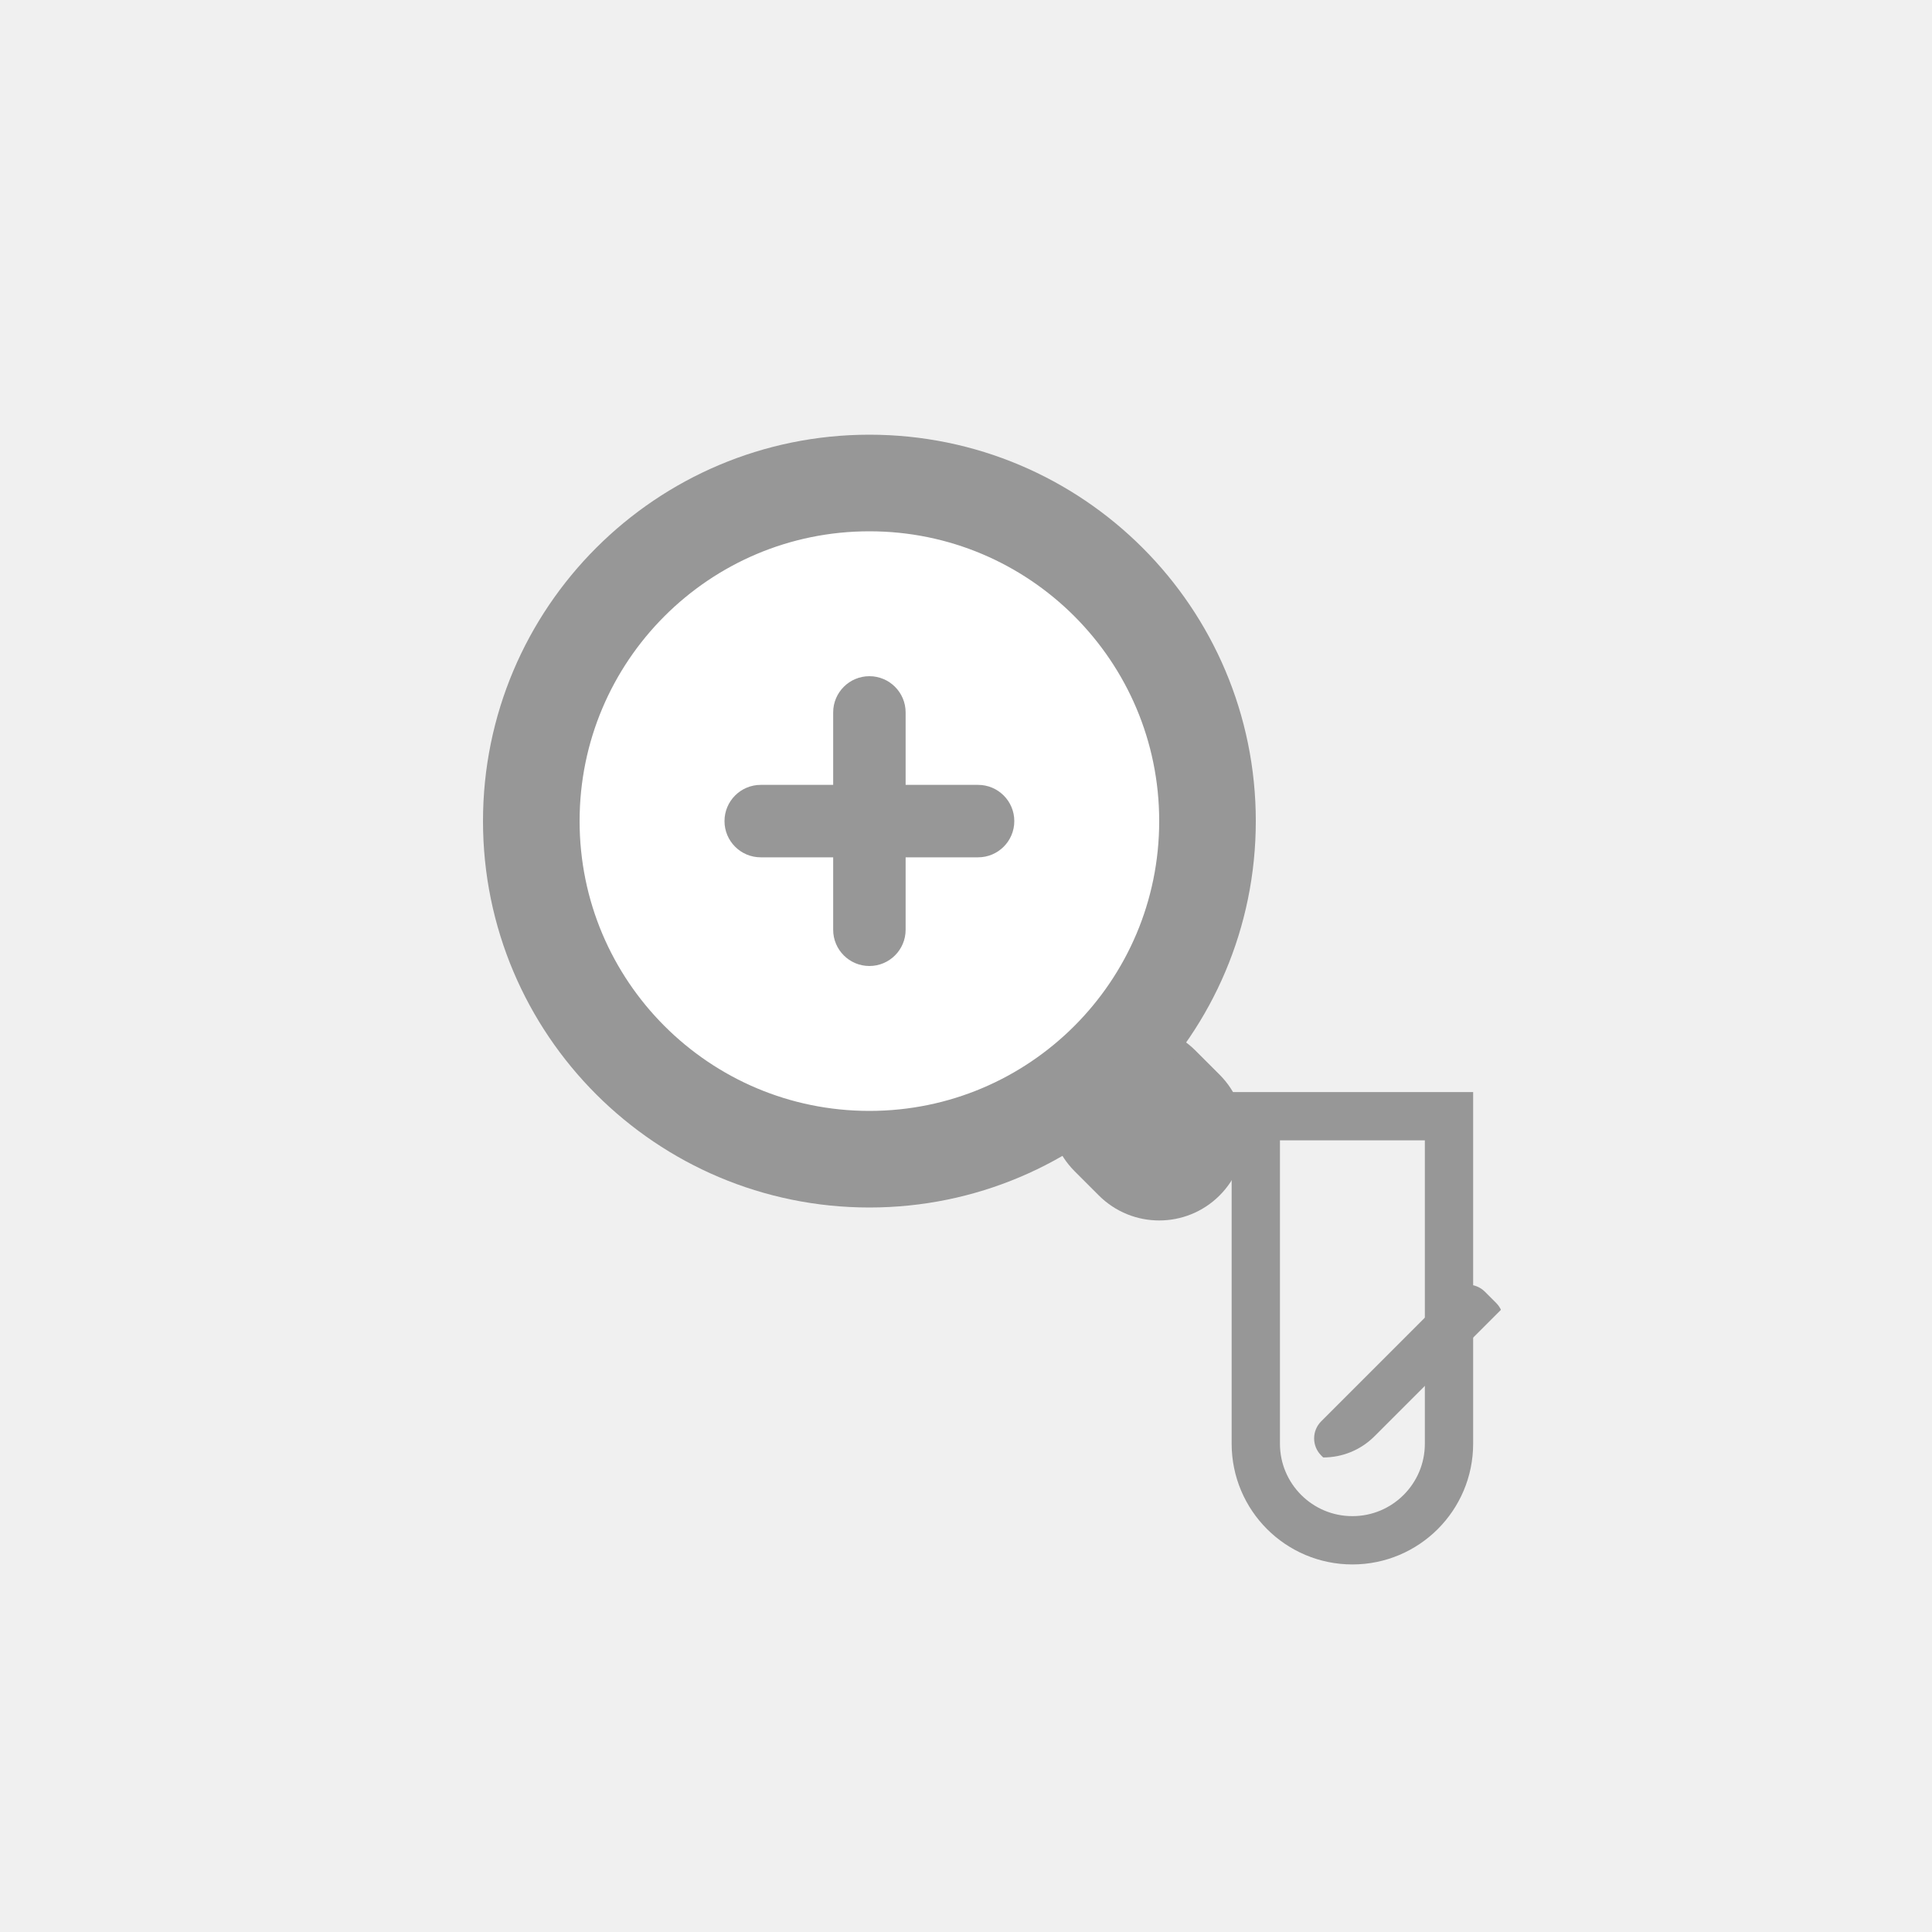
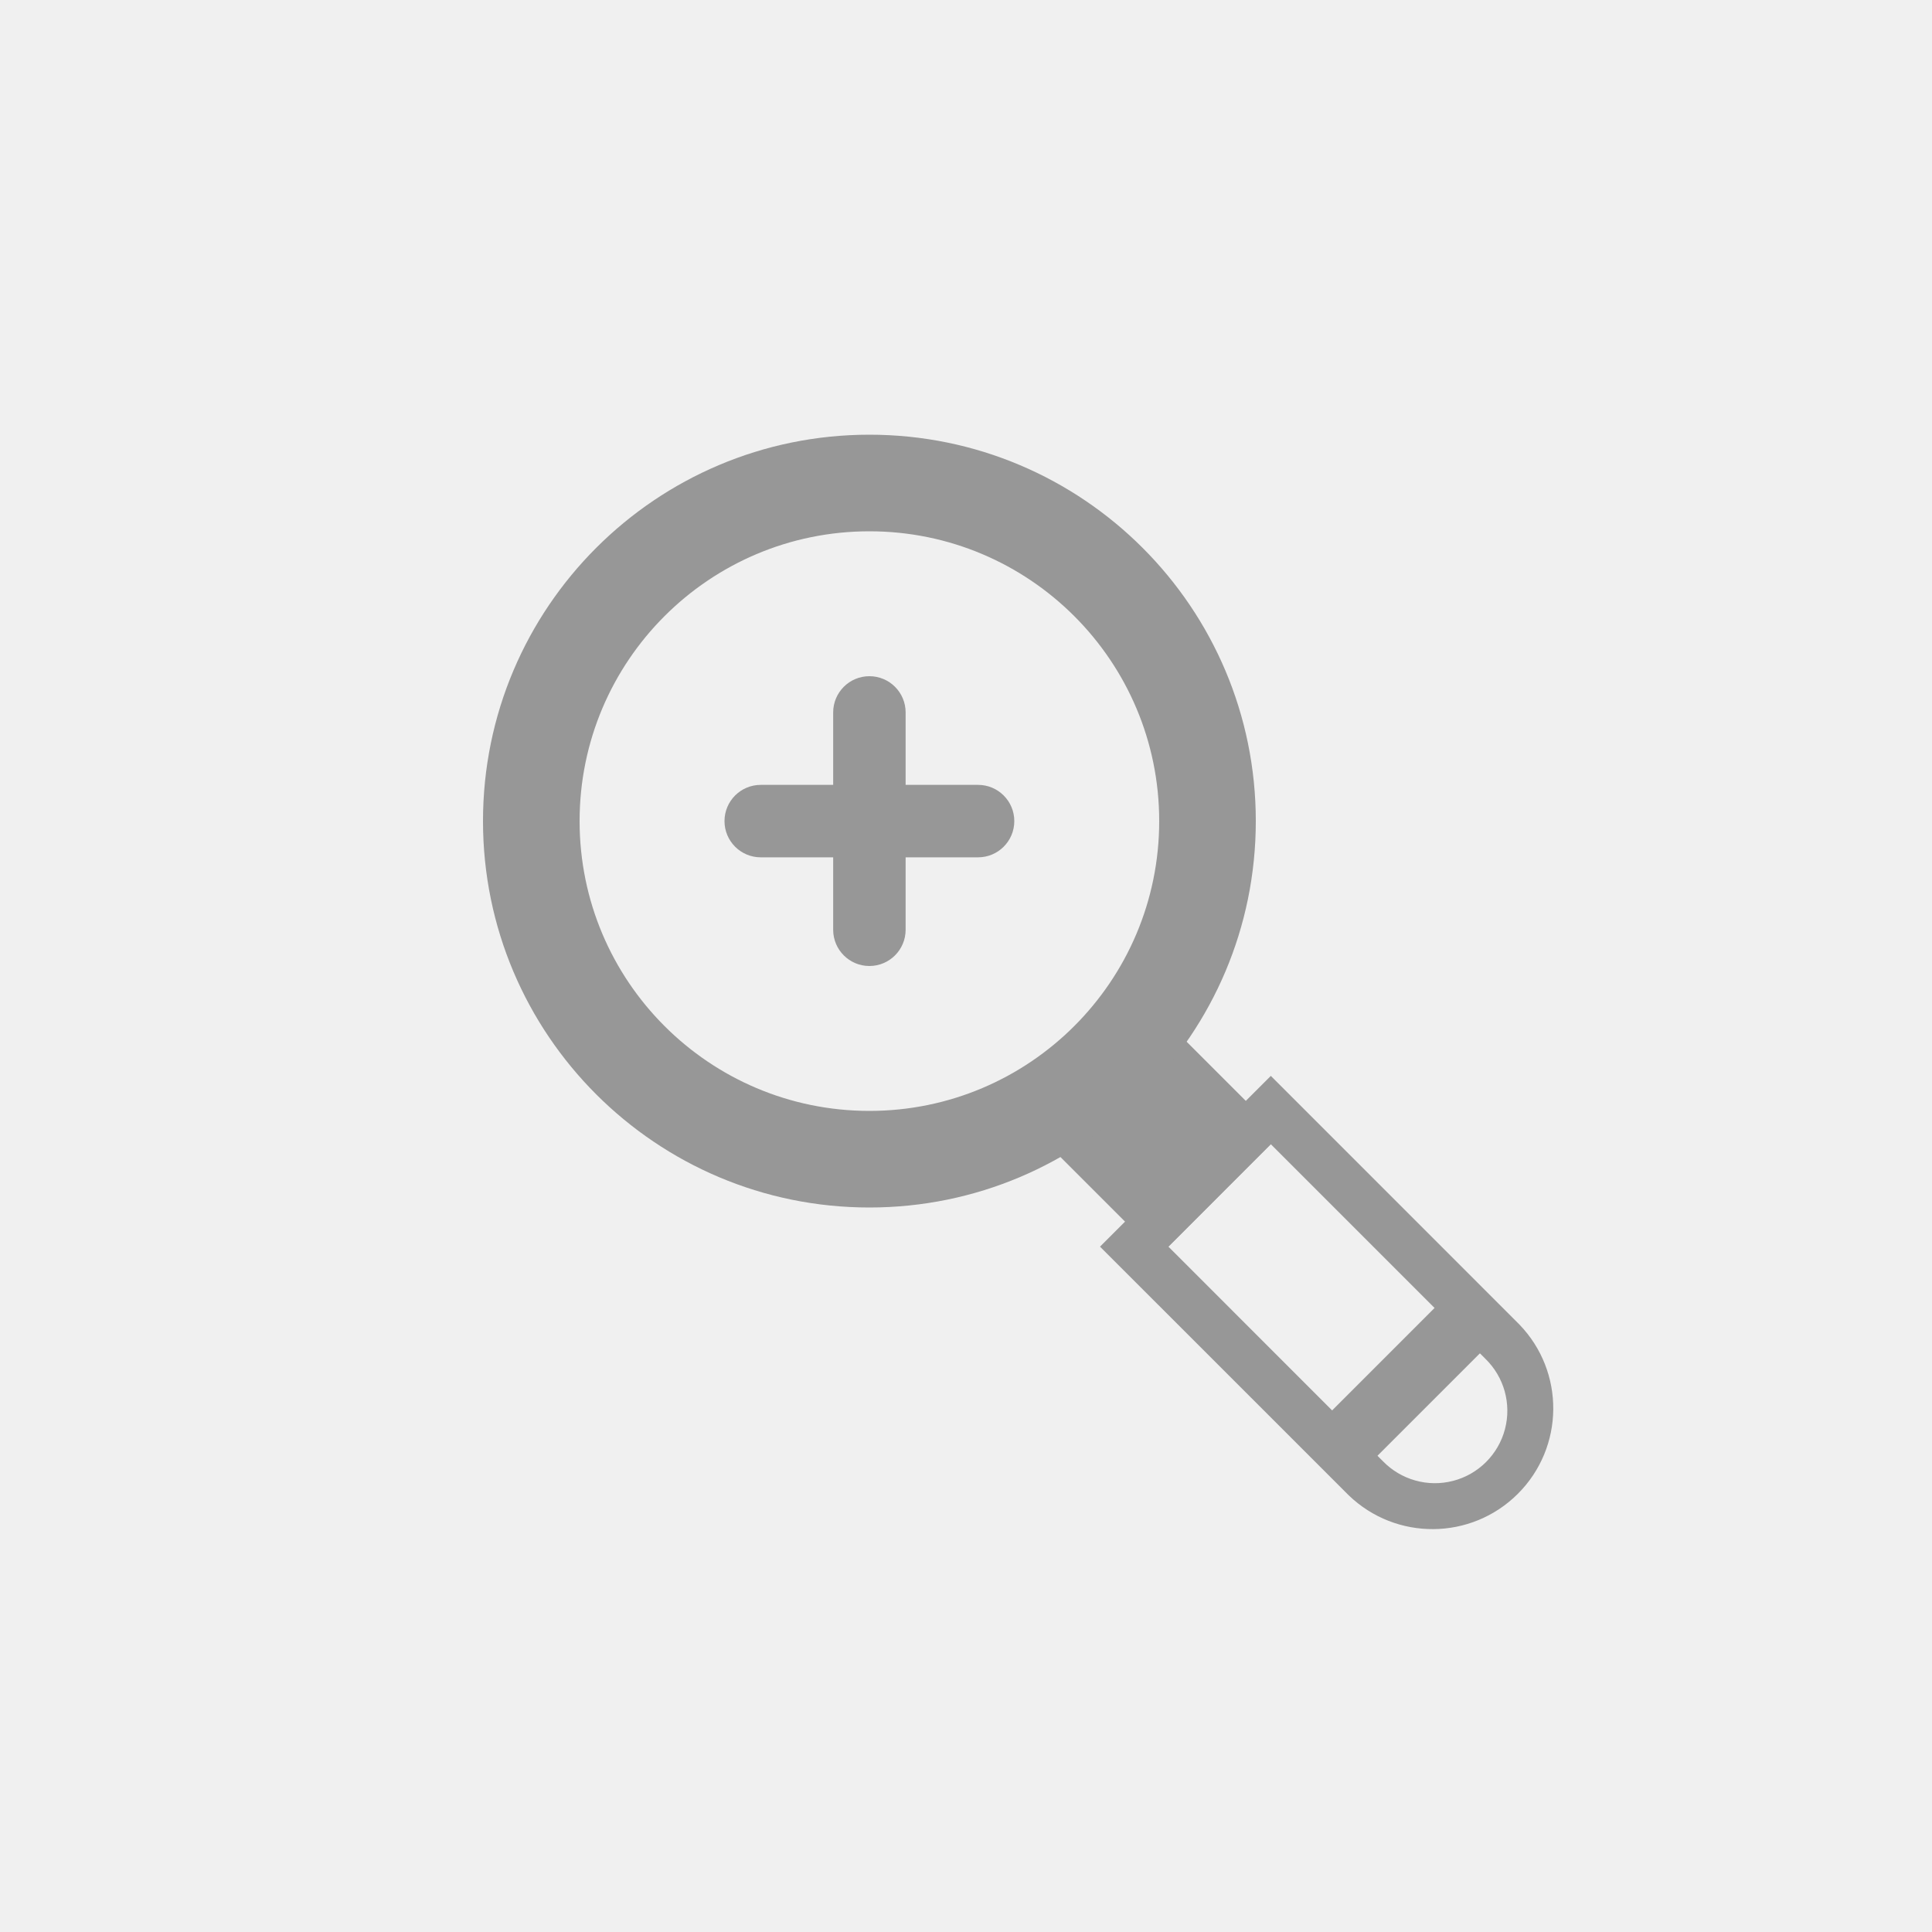
- <svg xmlns="http://www.w3.org/2000/svg" xmlns:xlink="http://www.w3.org/1999/xlink" width="40" height="40" viewBox="0 0 40 40">
-   <defs>
-     <path id="a" d="M2.5.61h3v6.28a1.5 1.5 0 0 1-3 0V.61z" />
-   </defs>
-   <g fill="none" fill-rule="evenodd">
-     <g transform="translate(21 20)">
-       <rect width="3.536" height="4.243" x=".982" y="1.129" fill="#979797" fill-rule="nonzero" rx="1.768" transform="rotate(-45 2.75 3.25)" />
-       <g transform="translate(3 3)">
-         <mask id="b" fill="#fff">
-           <use xlink:href="#a" />
-         </mask>
-         <path stroke="#979797" d="M2 .11h4v6.78a2 2 0 1 1-4 0V.11z" />
-         <rect width="1.328" height="4.794" x="4.501" y="3.158" fill="#979797" fill-rule="nonzero" mask="url(#b)" rx=".5" transform="rotate(45 5.165 5.555)" />
-         <rect width="1.328" height="3.932" x=".976" y="-.106" fill="#FFF" fill-rule="nonzero" mask="url(#b)" rx=".5" transform="rotate(45 1.64 1.86)" />
-       </g>
-     </g>
-     <circle cx="18" cy="17" r="7" fill="#FFF" fill-rule="nonzero" stroke="#979797" stroke-width="2" />
-     <path fill="#979797" fill-rule="nonzero" d="M17.25 16.25v-1.5a.75.75 0 1 1 1.5 0v1.5h1.5a.75.75 0 1 1 0 1.5h-1.5v1.5a.75.75 0 1 1-1.5 0v-1.5h-1.5a.75.75 0 1 1 0-1.5h1.5z" />
+ <svg xmlns="http://www.w3.org/2000/svg" width="40" height="40" viewBox="0 0 40 40">
+   <g fill="#979797" fill-rule="nonzero">
+     <path d="M21 23l2.5-2.5 3 3L24 26z" />
+     <path d="M24.19 25.81l4.439 4.44a1.5 1.5 0 1 0 2.121-2.121l-4.44-4.44-2.12 2.122zm-1.415 0l3.536-3.535 5.146 5.147a2.5 2.5 0 0 1-3.535 3.535l-5.147-5.146z" />
+     <path d="M30.744 26.744l.232.232a.5.5 0 0 1 0 .707l-2.683 2.683a.5.5 0 0 1-.707 0l-.232-.232a.5.5 0 0 1 0-.707l2.683-2.683a.5.5 0 0 1 .707 0zM18 23a6 6 0 1 0 0-12 6 6 0 0 0 0 12zm0 2a8 8 0 1 1 0-16 8 8 0 0 1 0 16z" />
+     <path d="M17.25 16.25v-1.5a.75.75 0 1 1 1.5 0v1.5h1.5a.75.75 0 1 1 0 1.5h-1.5v1.5a.75.75 0 1 1-1.5 0v-1.5h-1.5a.75.75 0 1 1 0-1.5h1.5z" />
  </g>
</svg>
